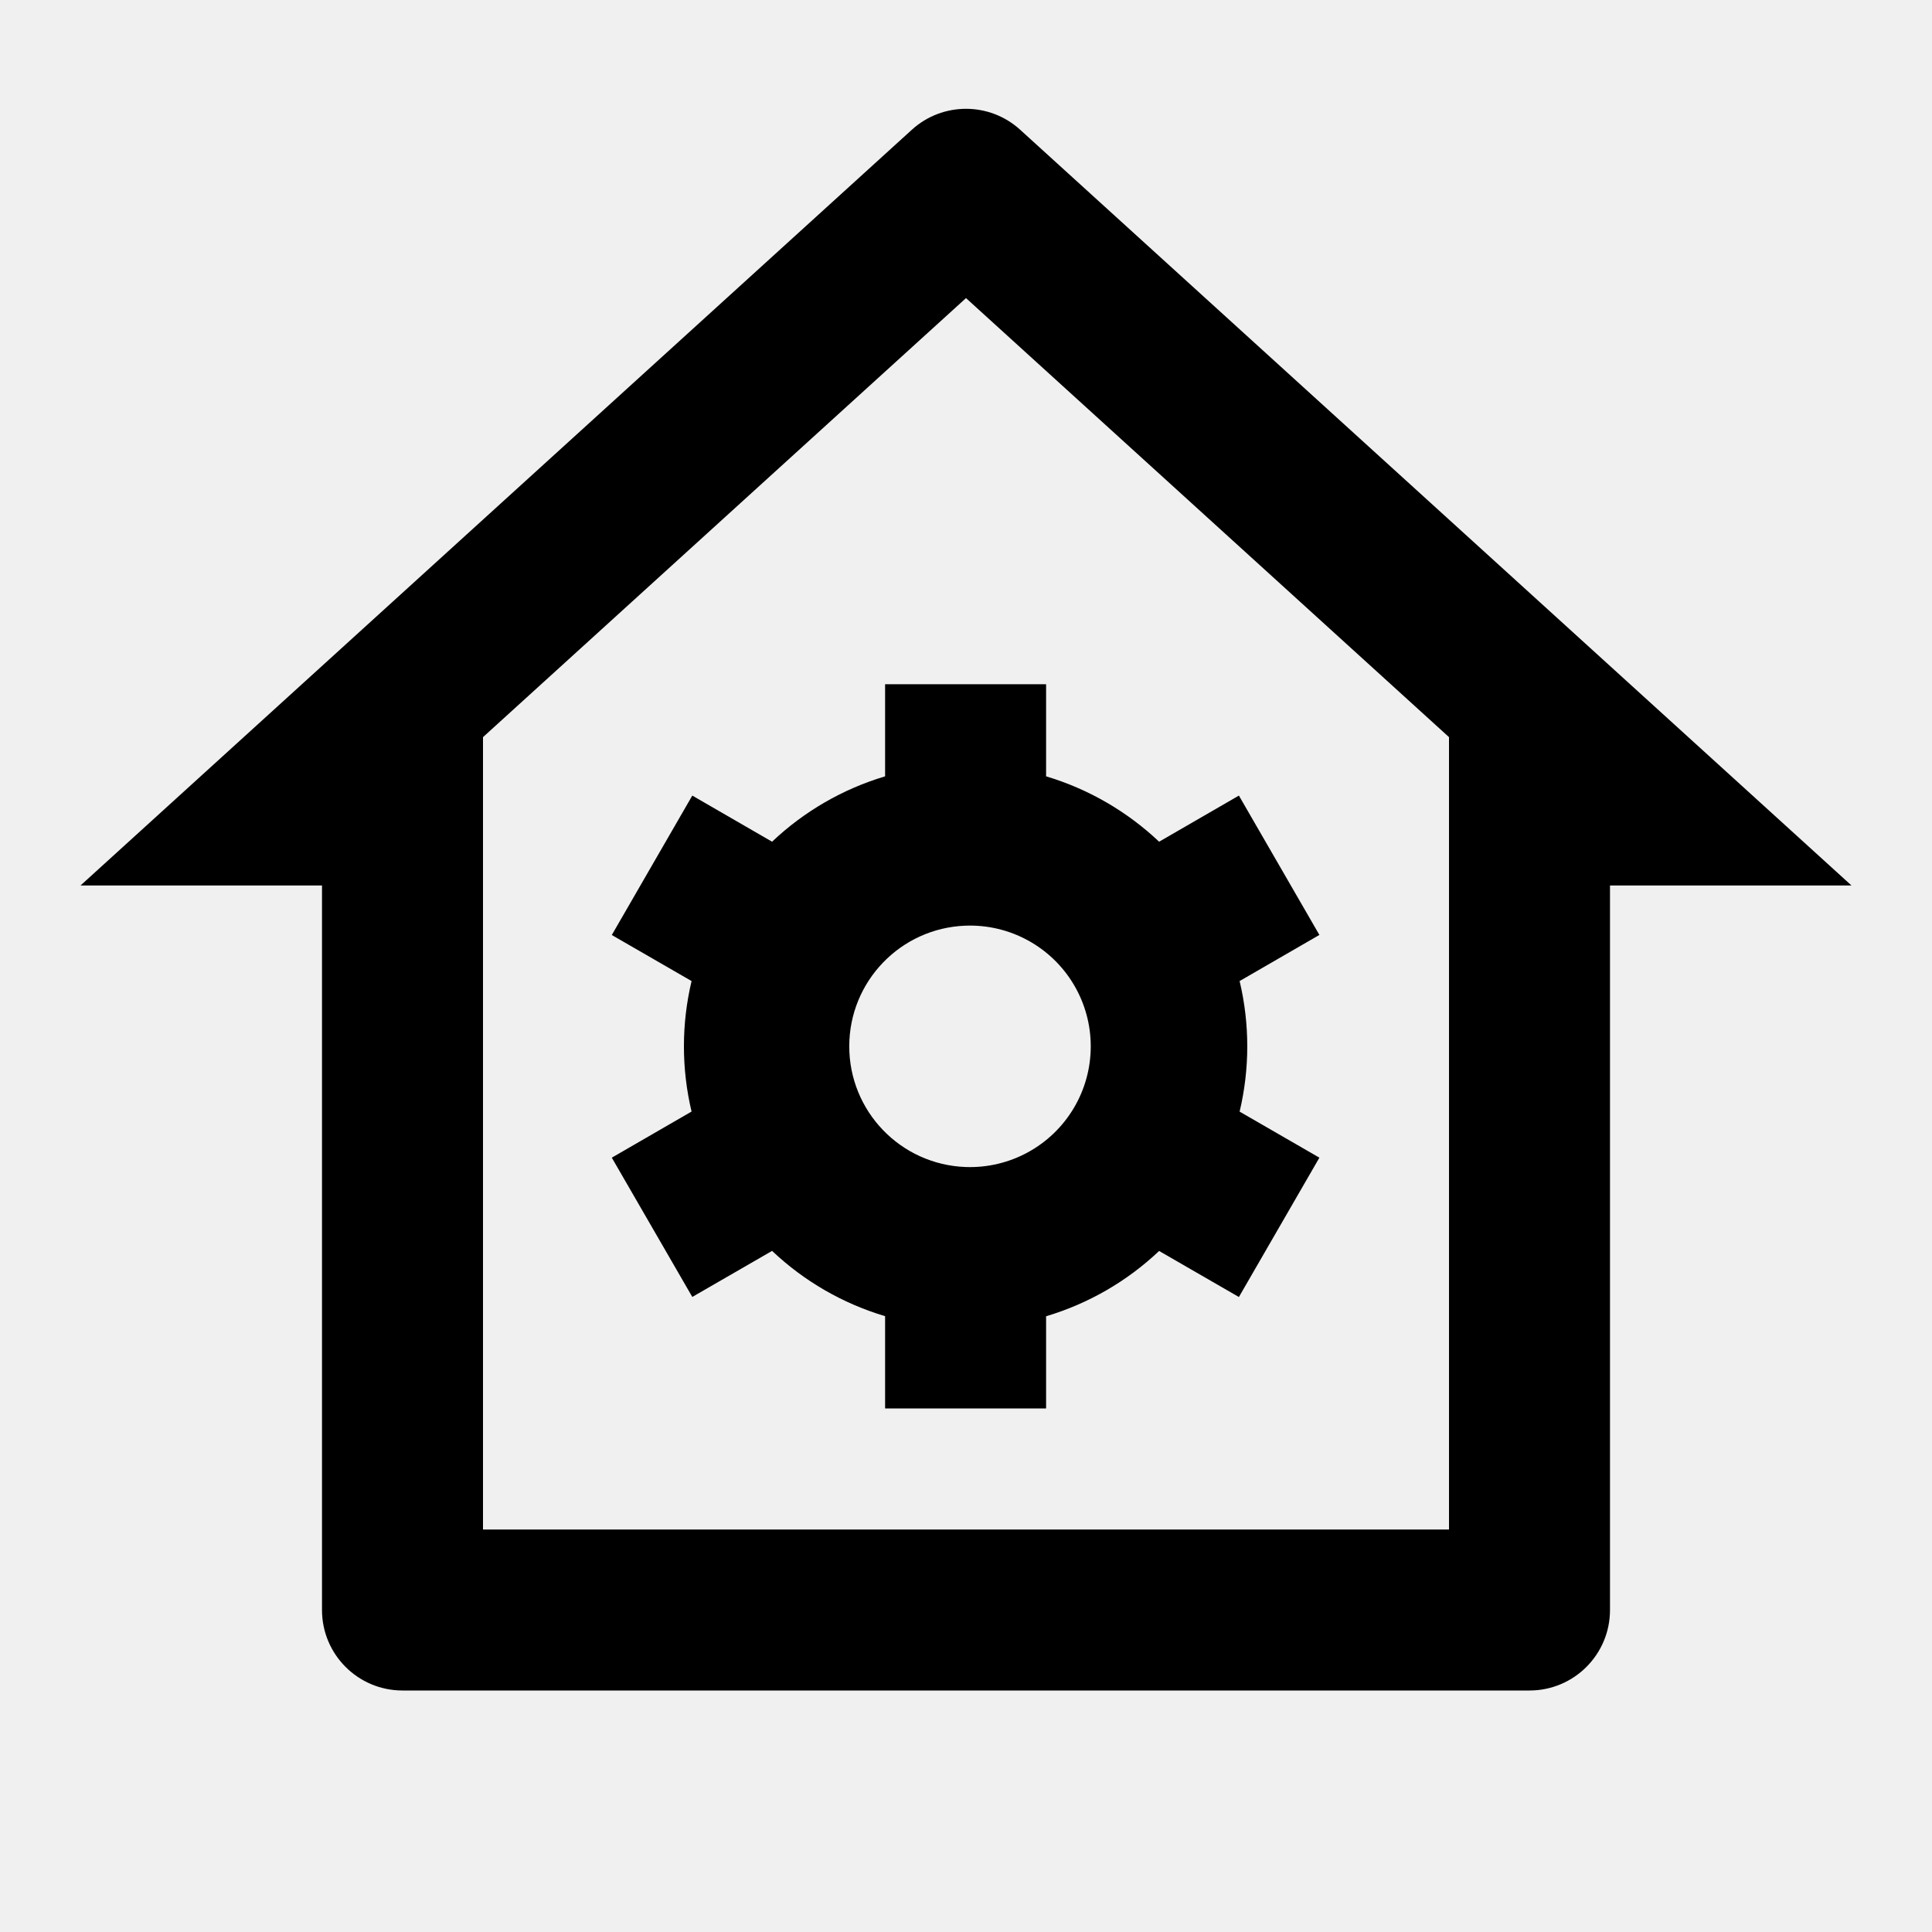
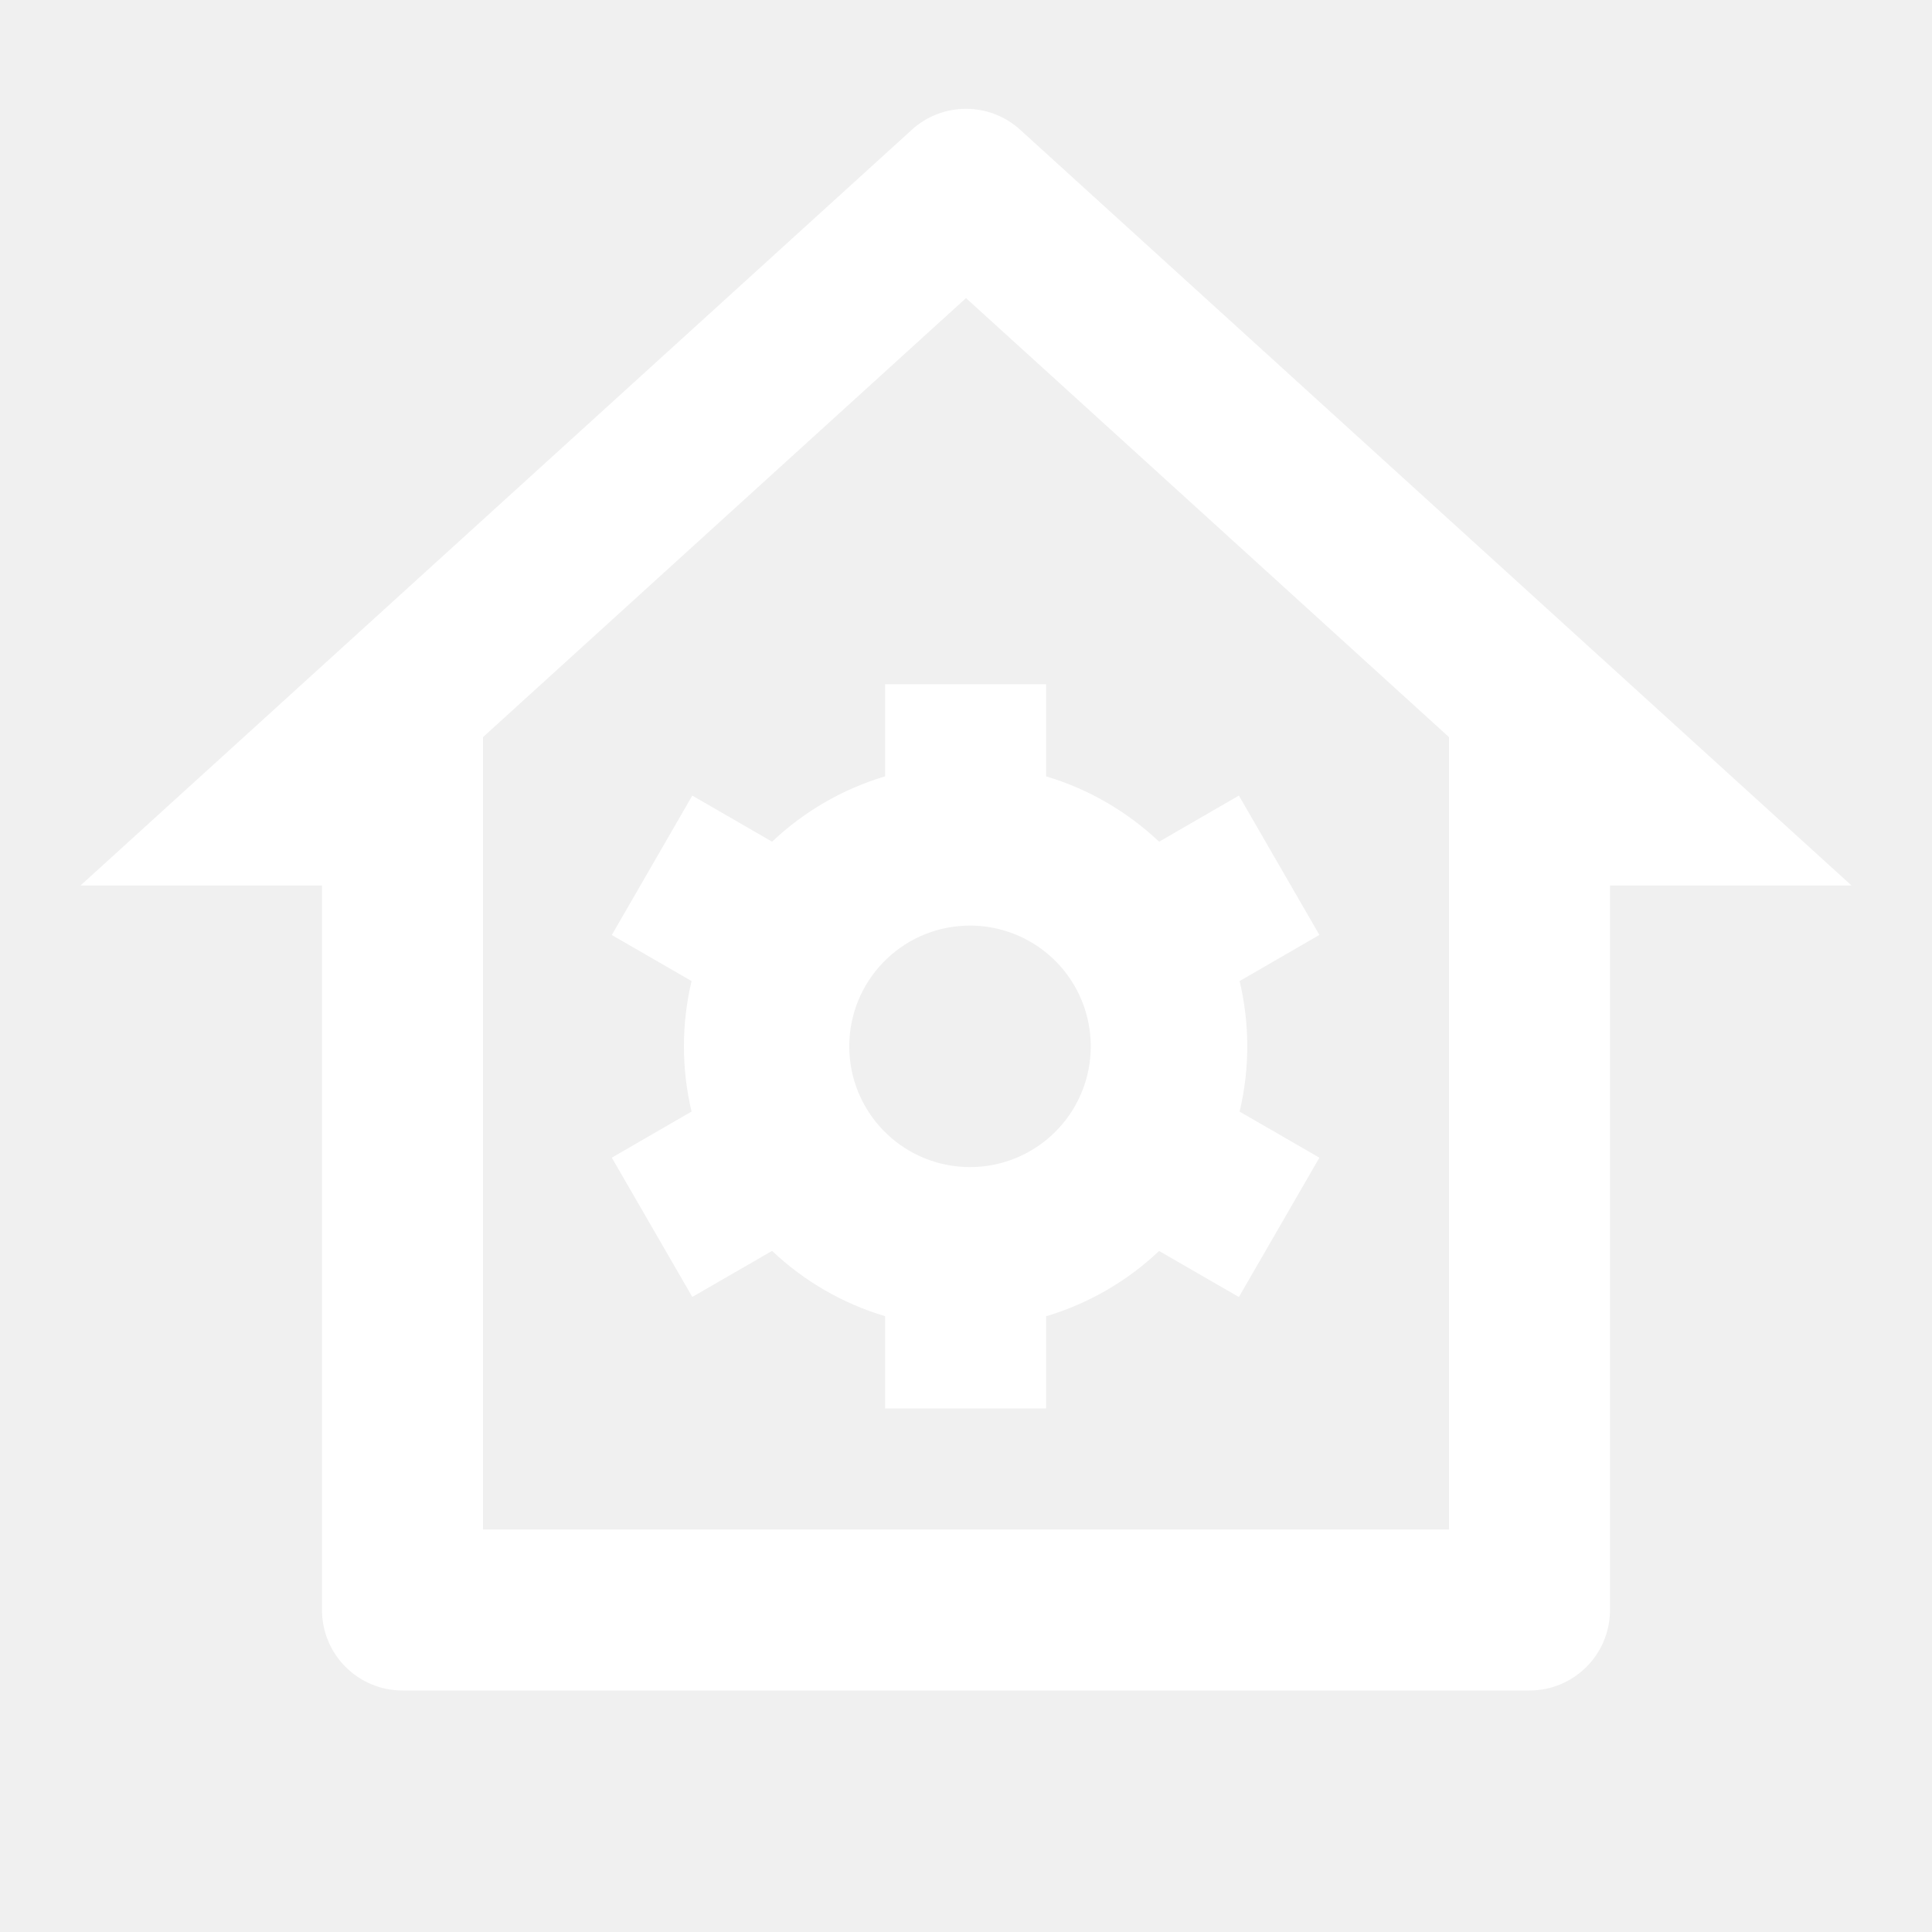
- <svg xmlns="http://www.w3.org/2000/svg" viewBox="0 0 24 24">
+ <svg xmlns="http://www.w3.org/2000/svg" viewBox="0 0 24 24" fill="#ffffff">
  <g>
    <path fill="none" d="M0 0h24v24H0z" />
    <path d="M19 21H5a1 1 0 0 1-1-1v-9H1l10.327-9.388a1 1 0 0 1 1.346 0L23 11h-3v9a1 1 0 0 1-1 1zM6 19h12V9.157l-6-5.454-6 5.454V19zm2.591-5.191a3.508 3.508 0 0 1 0-1.622l-.991-.572 1-1.732.991.573a3.495 3.495 0 0 1 1.404-.812V8.5h2v1.144c.532.159 1.01.44 1.404.812l.991-.573 1 1.731-.991.573a3.508 3.508 0 0 1 0 1.622l.991.572-1 1.731-.991-.572a3.495 3.495 0 0 1-1.404.811v1.145h-2V16.35a3.495 3.495 0 0 1-1.404-.811l-.991.572-1-1.73.991-.573zm3.404.688a1.5 1.5 0 1 0 0-2.998 1.5 1.5 0 0 0 0 2.998z" />
  </g>
</svg>
